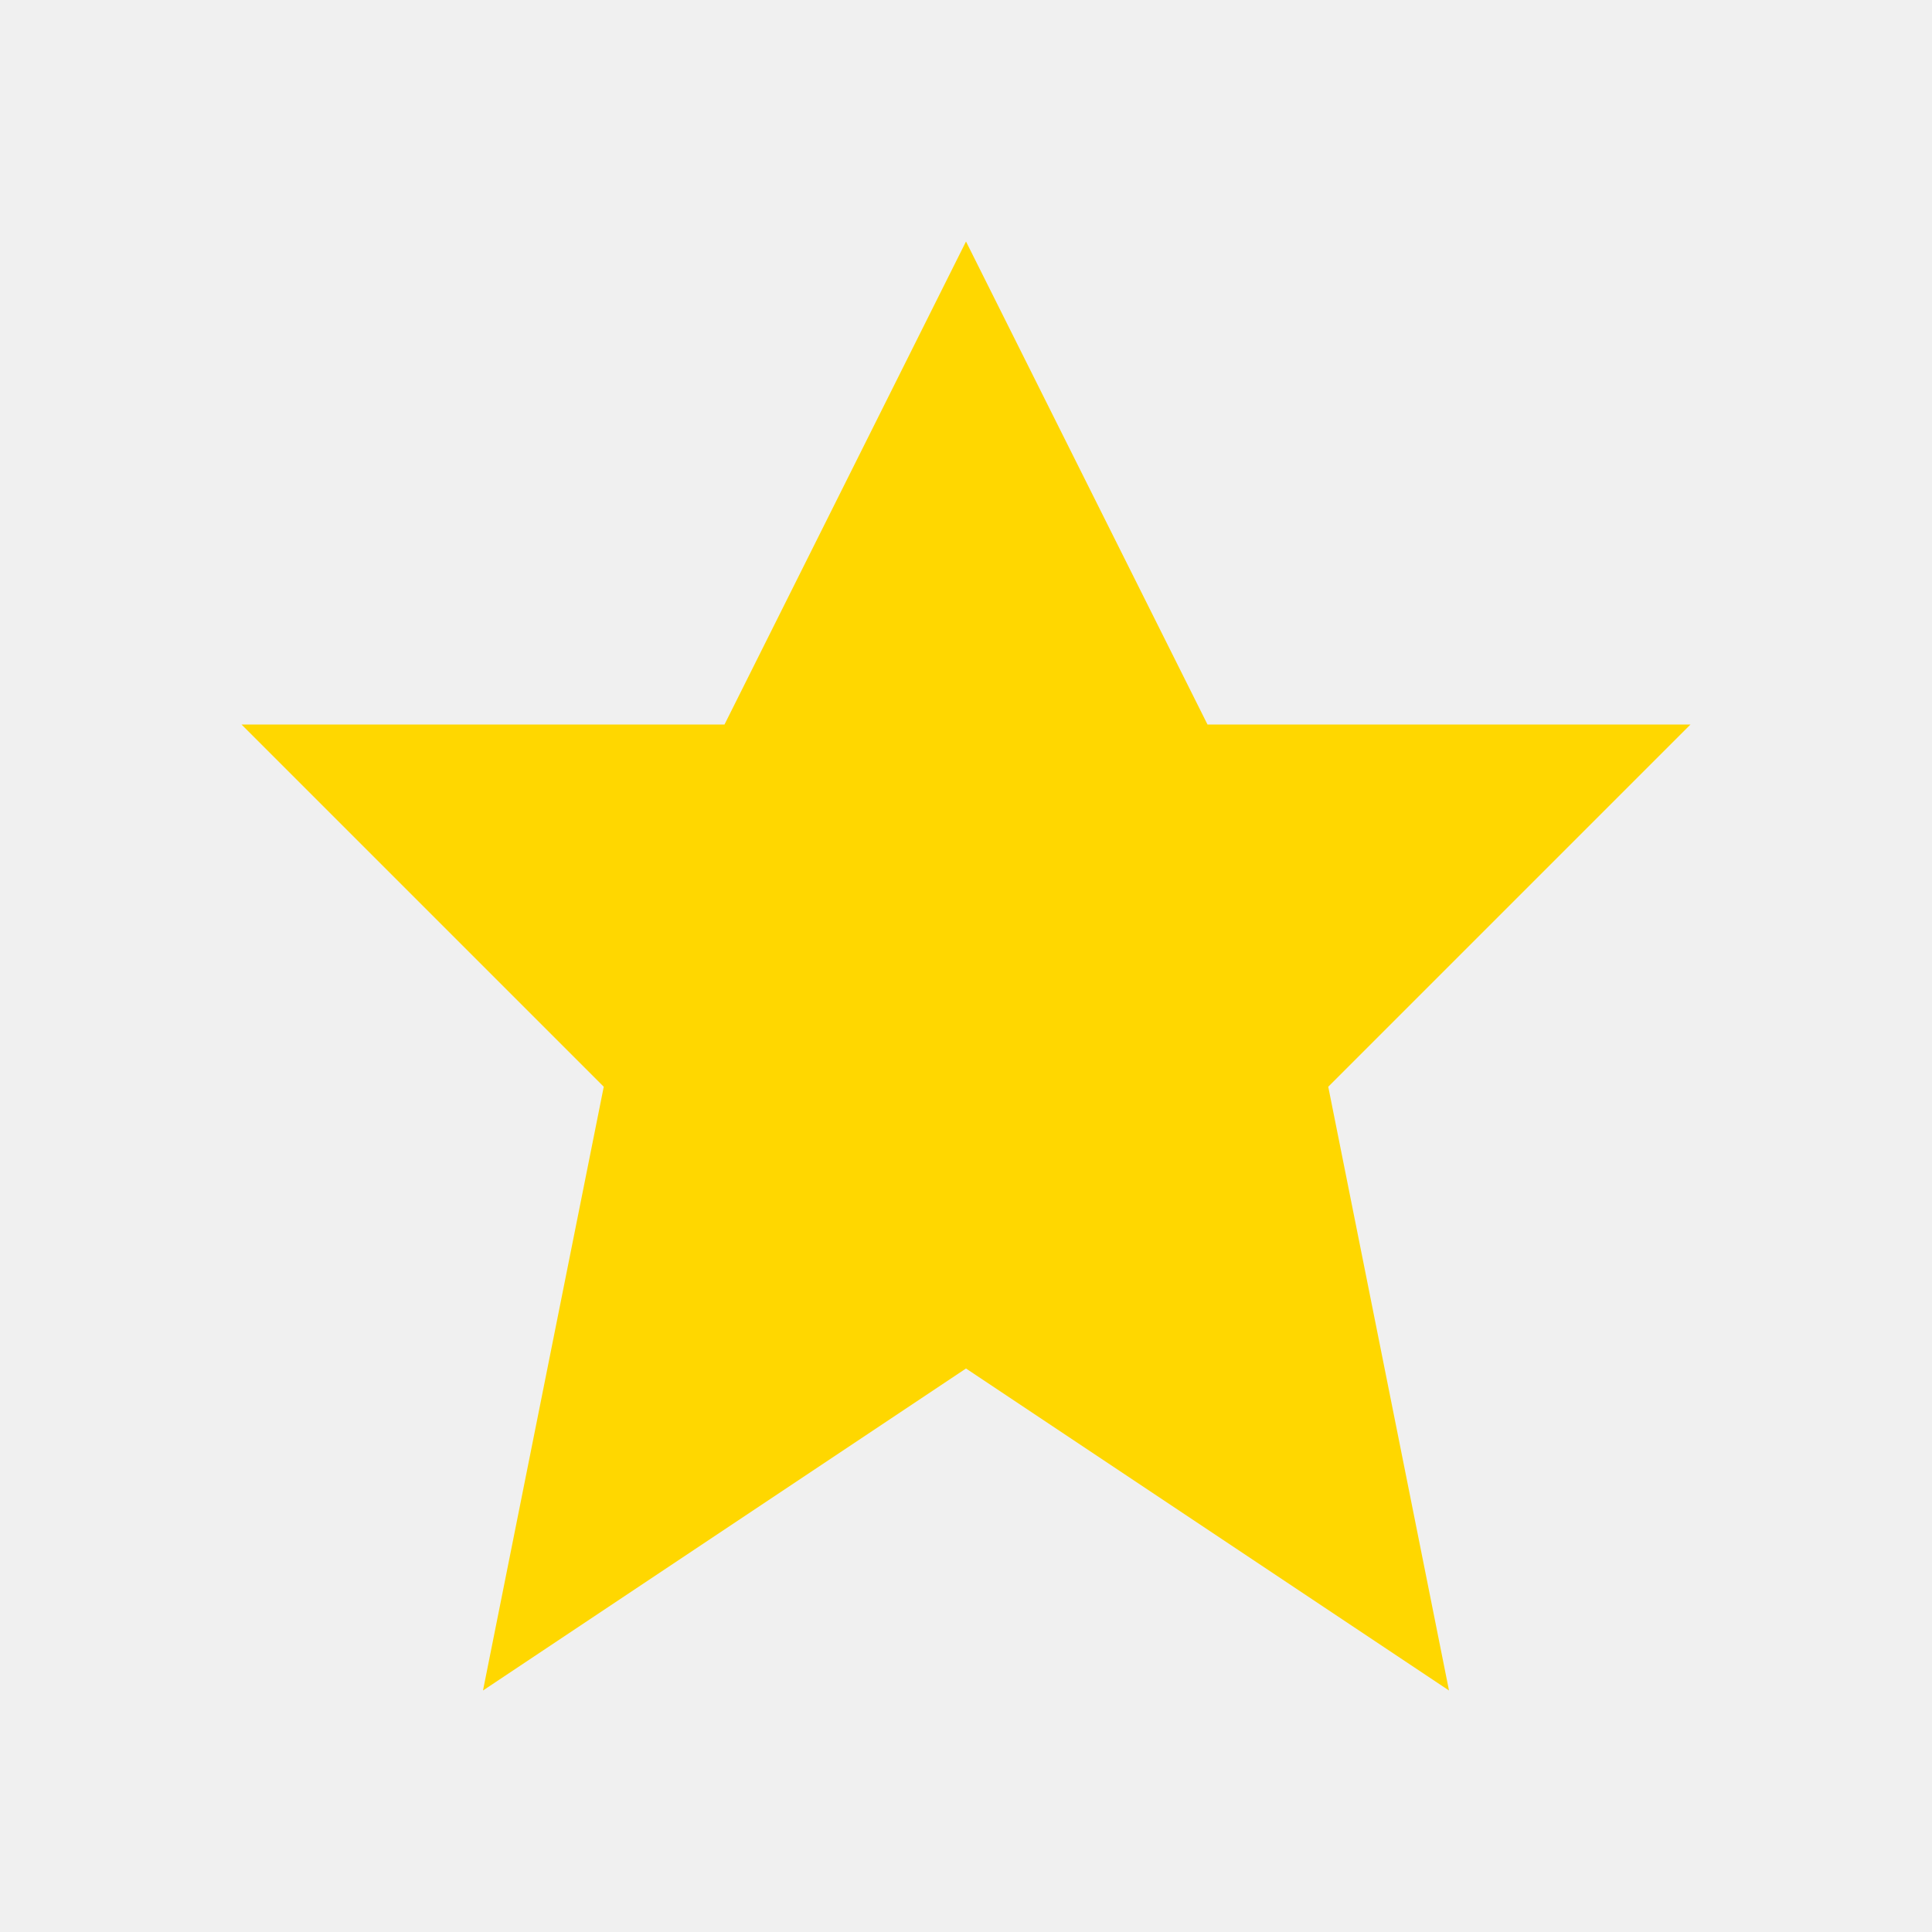
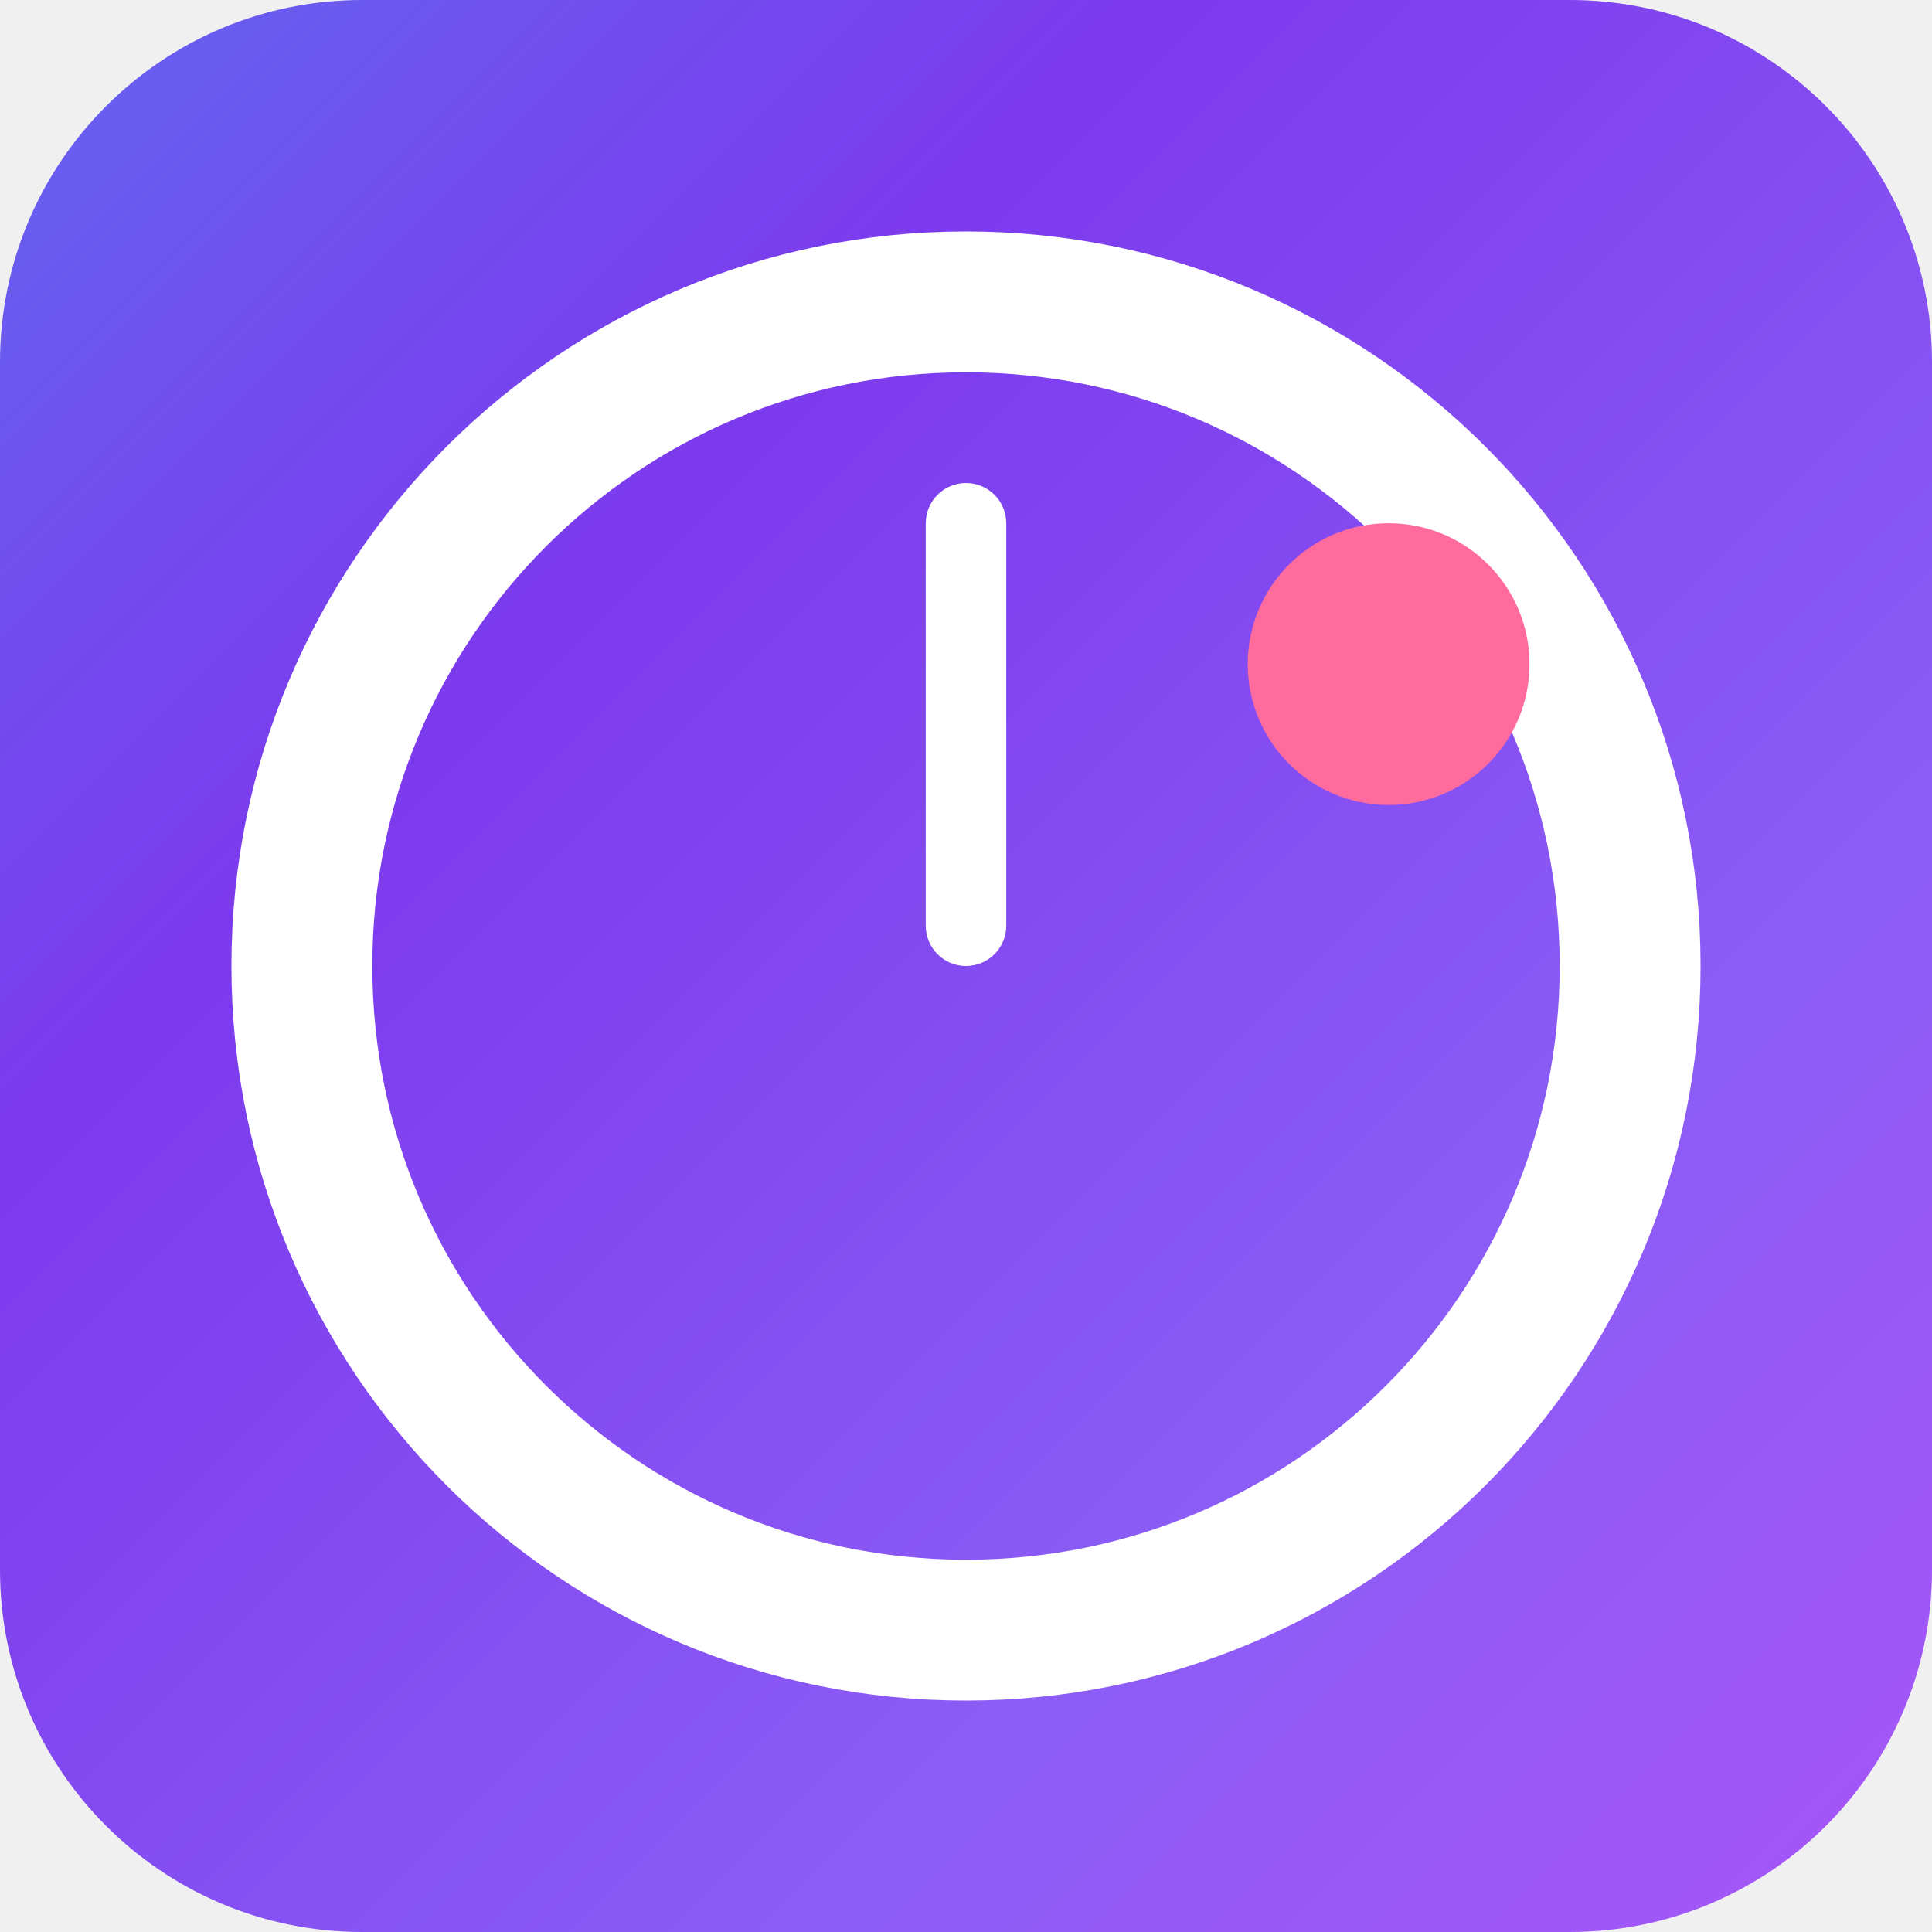
- <svg xmlns="http://www.w3.org/2000/svg" width="48" height="48" viewBox="0 0 48 48" fill="none">
-   <rect width="48" height="48" fill="#F0F0F0" />
-   <path d="M24 6L30 18H42L33 27L36 42L24 34L12 42L15 27L6 18H18L24 6Z" fill="#FFD700" />
+ <svg xmlns="http://www.w3.org/2000/svg" width="48" height="48" viewBox="0 0 48 48">
+   <defs>
+     <linearGradient id="bg48" x1="0%" y1="0%" x2="100%" y2="100%">
+       <stop offset="0%" style="stop-color:#6366f1;stop-opacity:1" />
+       <stop offset="30%" style="stop-color:#7c3aed;stop-opacity:1" />
+       <stop offset="70%" style="stop-color:#8b5cf6;stop-opacity:1" />
+       <stop offset="100%" style="stop-color:#a855f7;stop-opacity:1" />
+     </linearGradient>
+   </defs>
+   <rect width="48" height="48" rx="9" fill="url(#bg48)" />
+   <circle cx="24" cy="24" r="16.5" fill="none" stroke="white" stroke-width="3.5" />
+   <rect x="23" y="12" width="2" height="12" fill="white" rx="1" />
+   <circle cx="34.5" cy="16.5" r="3.5" fill="#ff6b9d" />
</svg>
